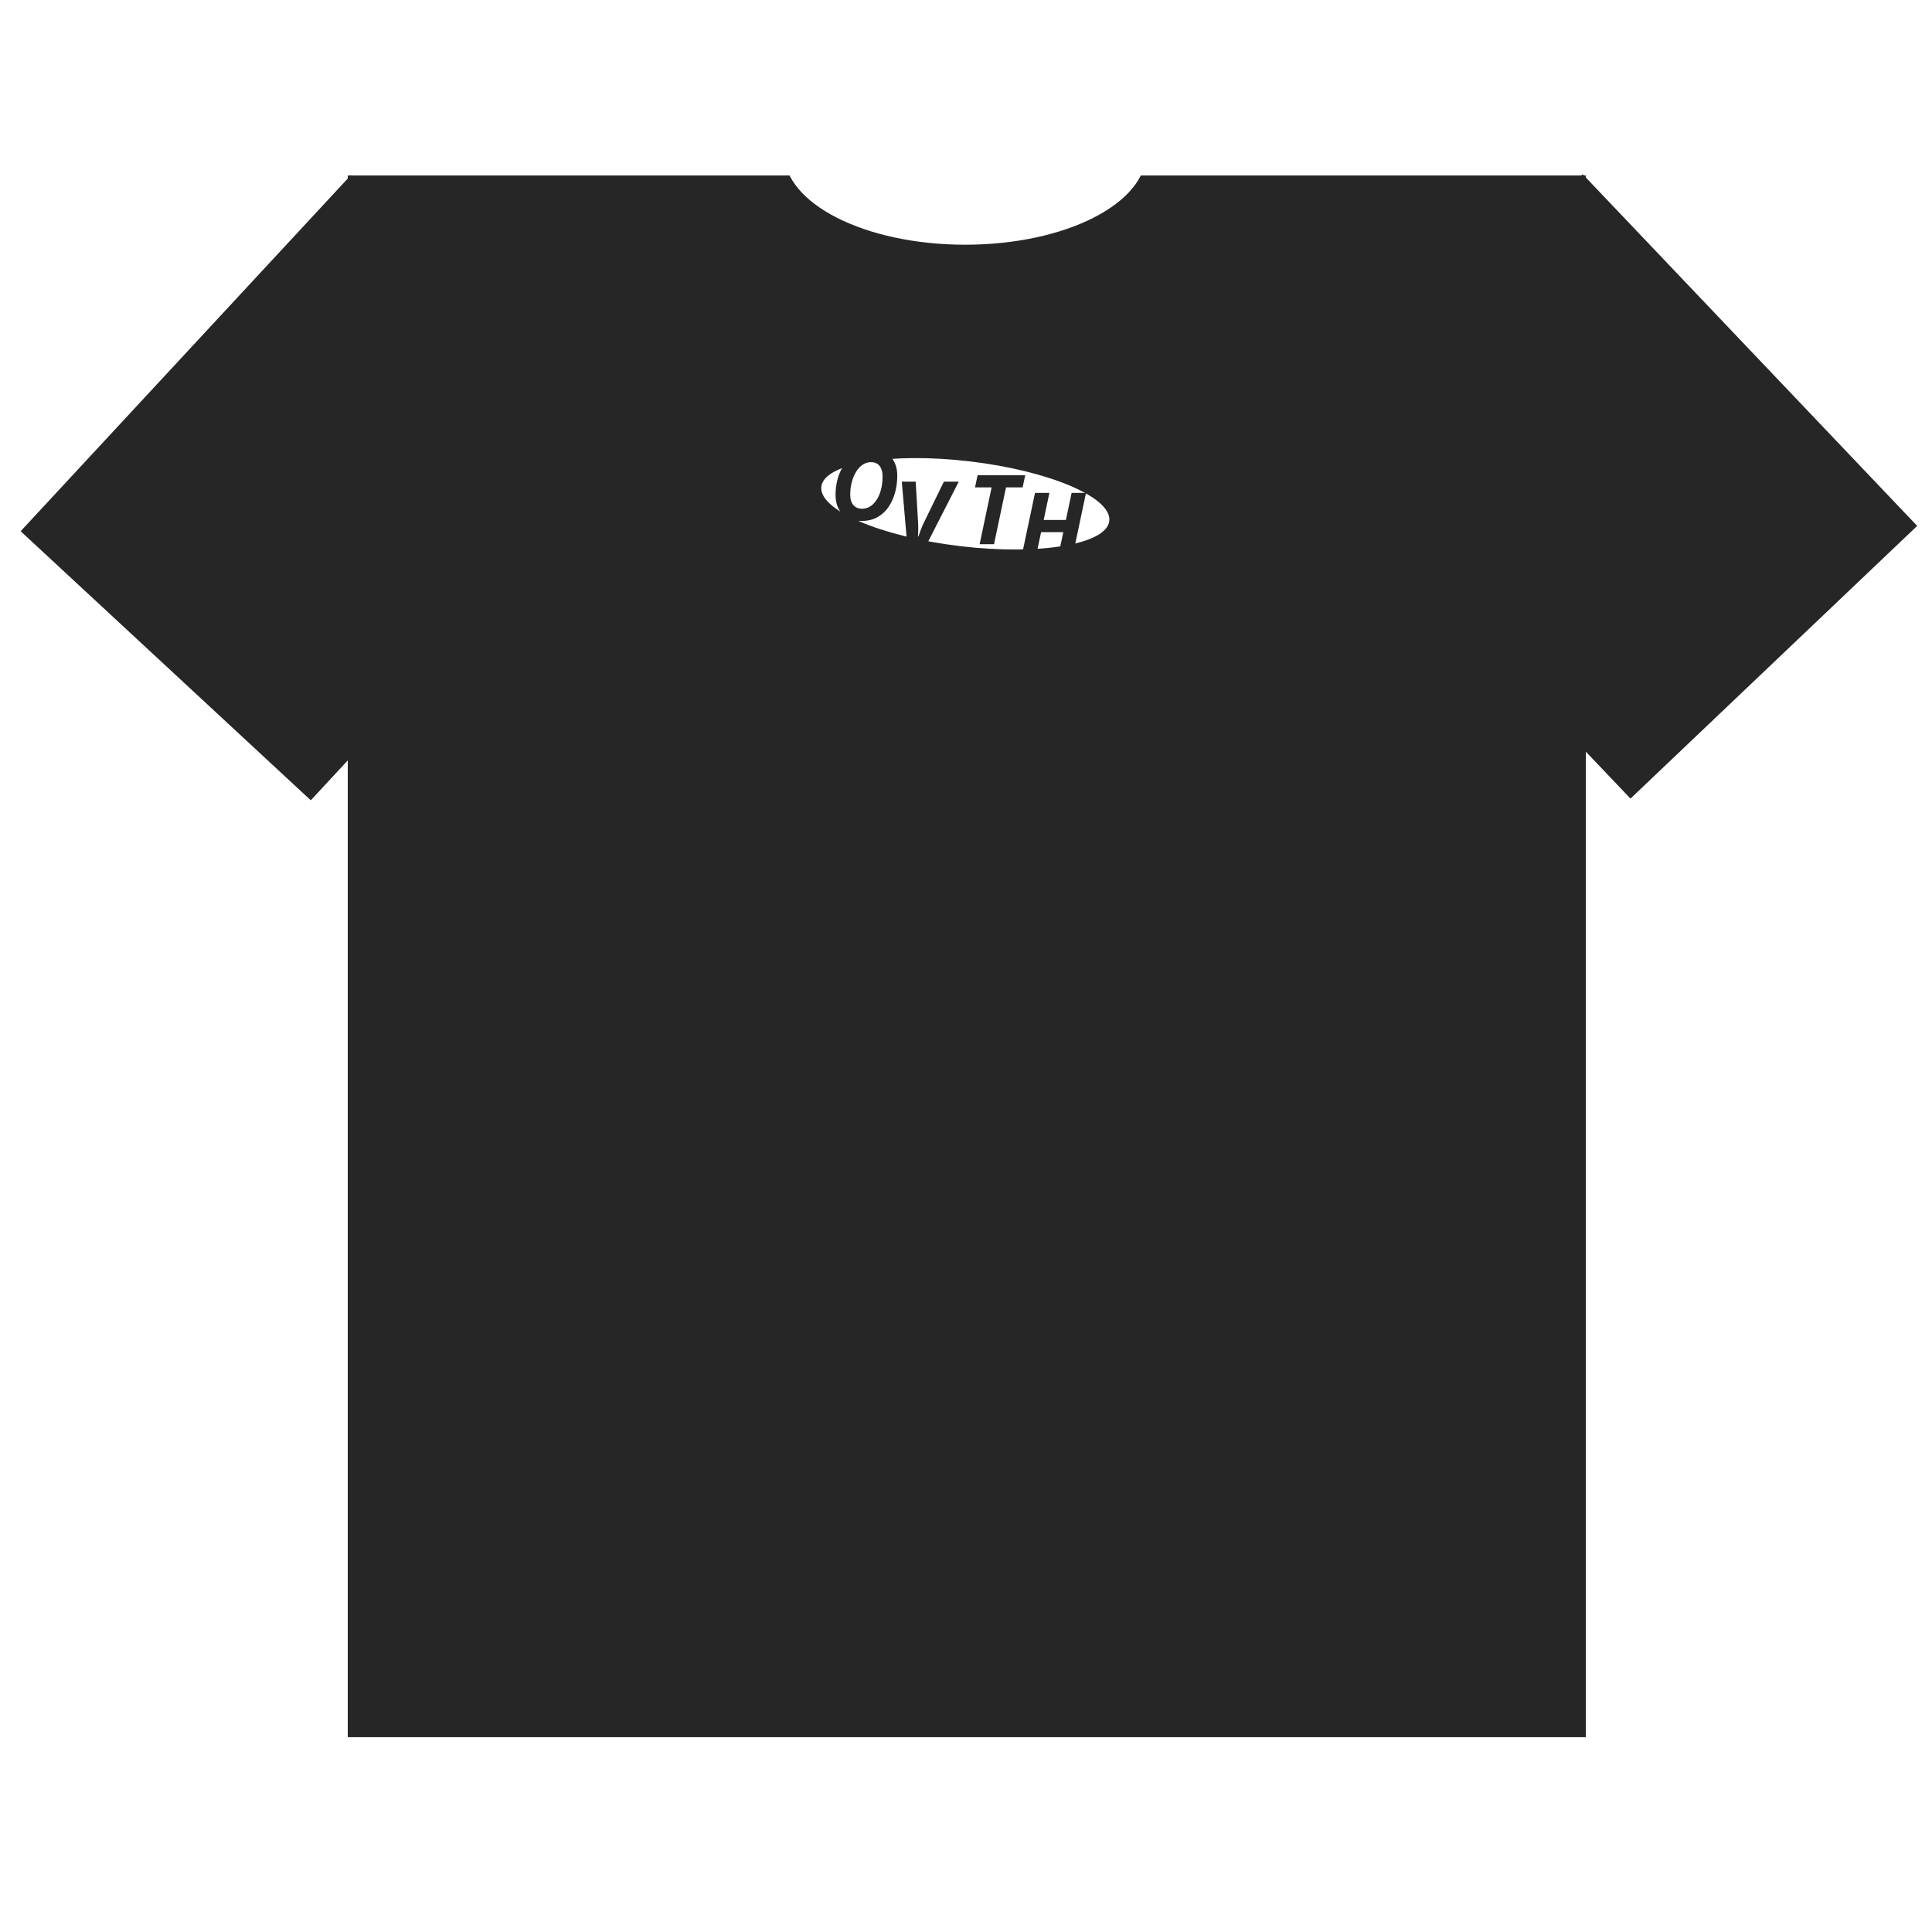
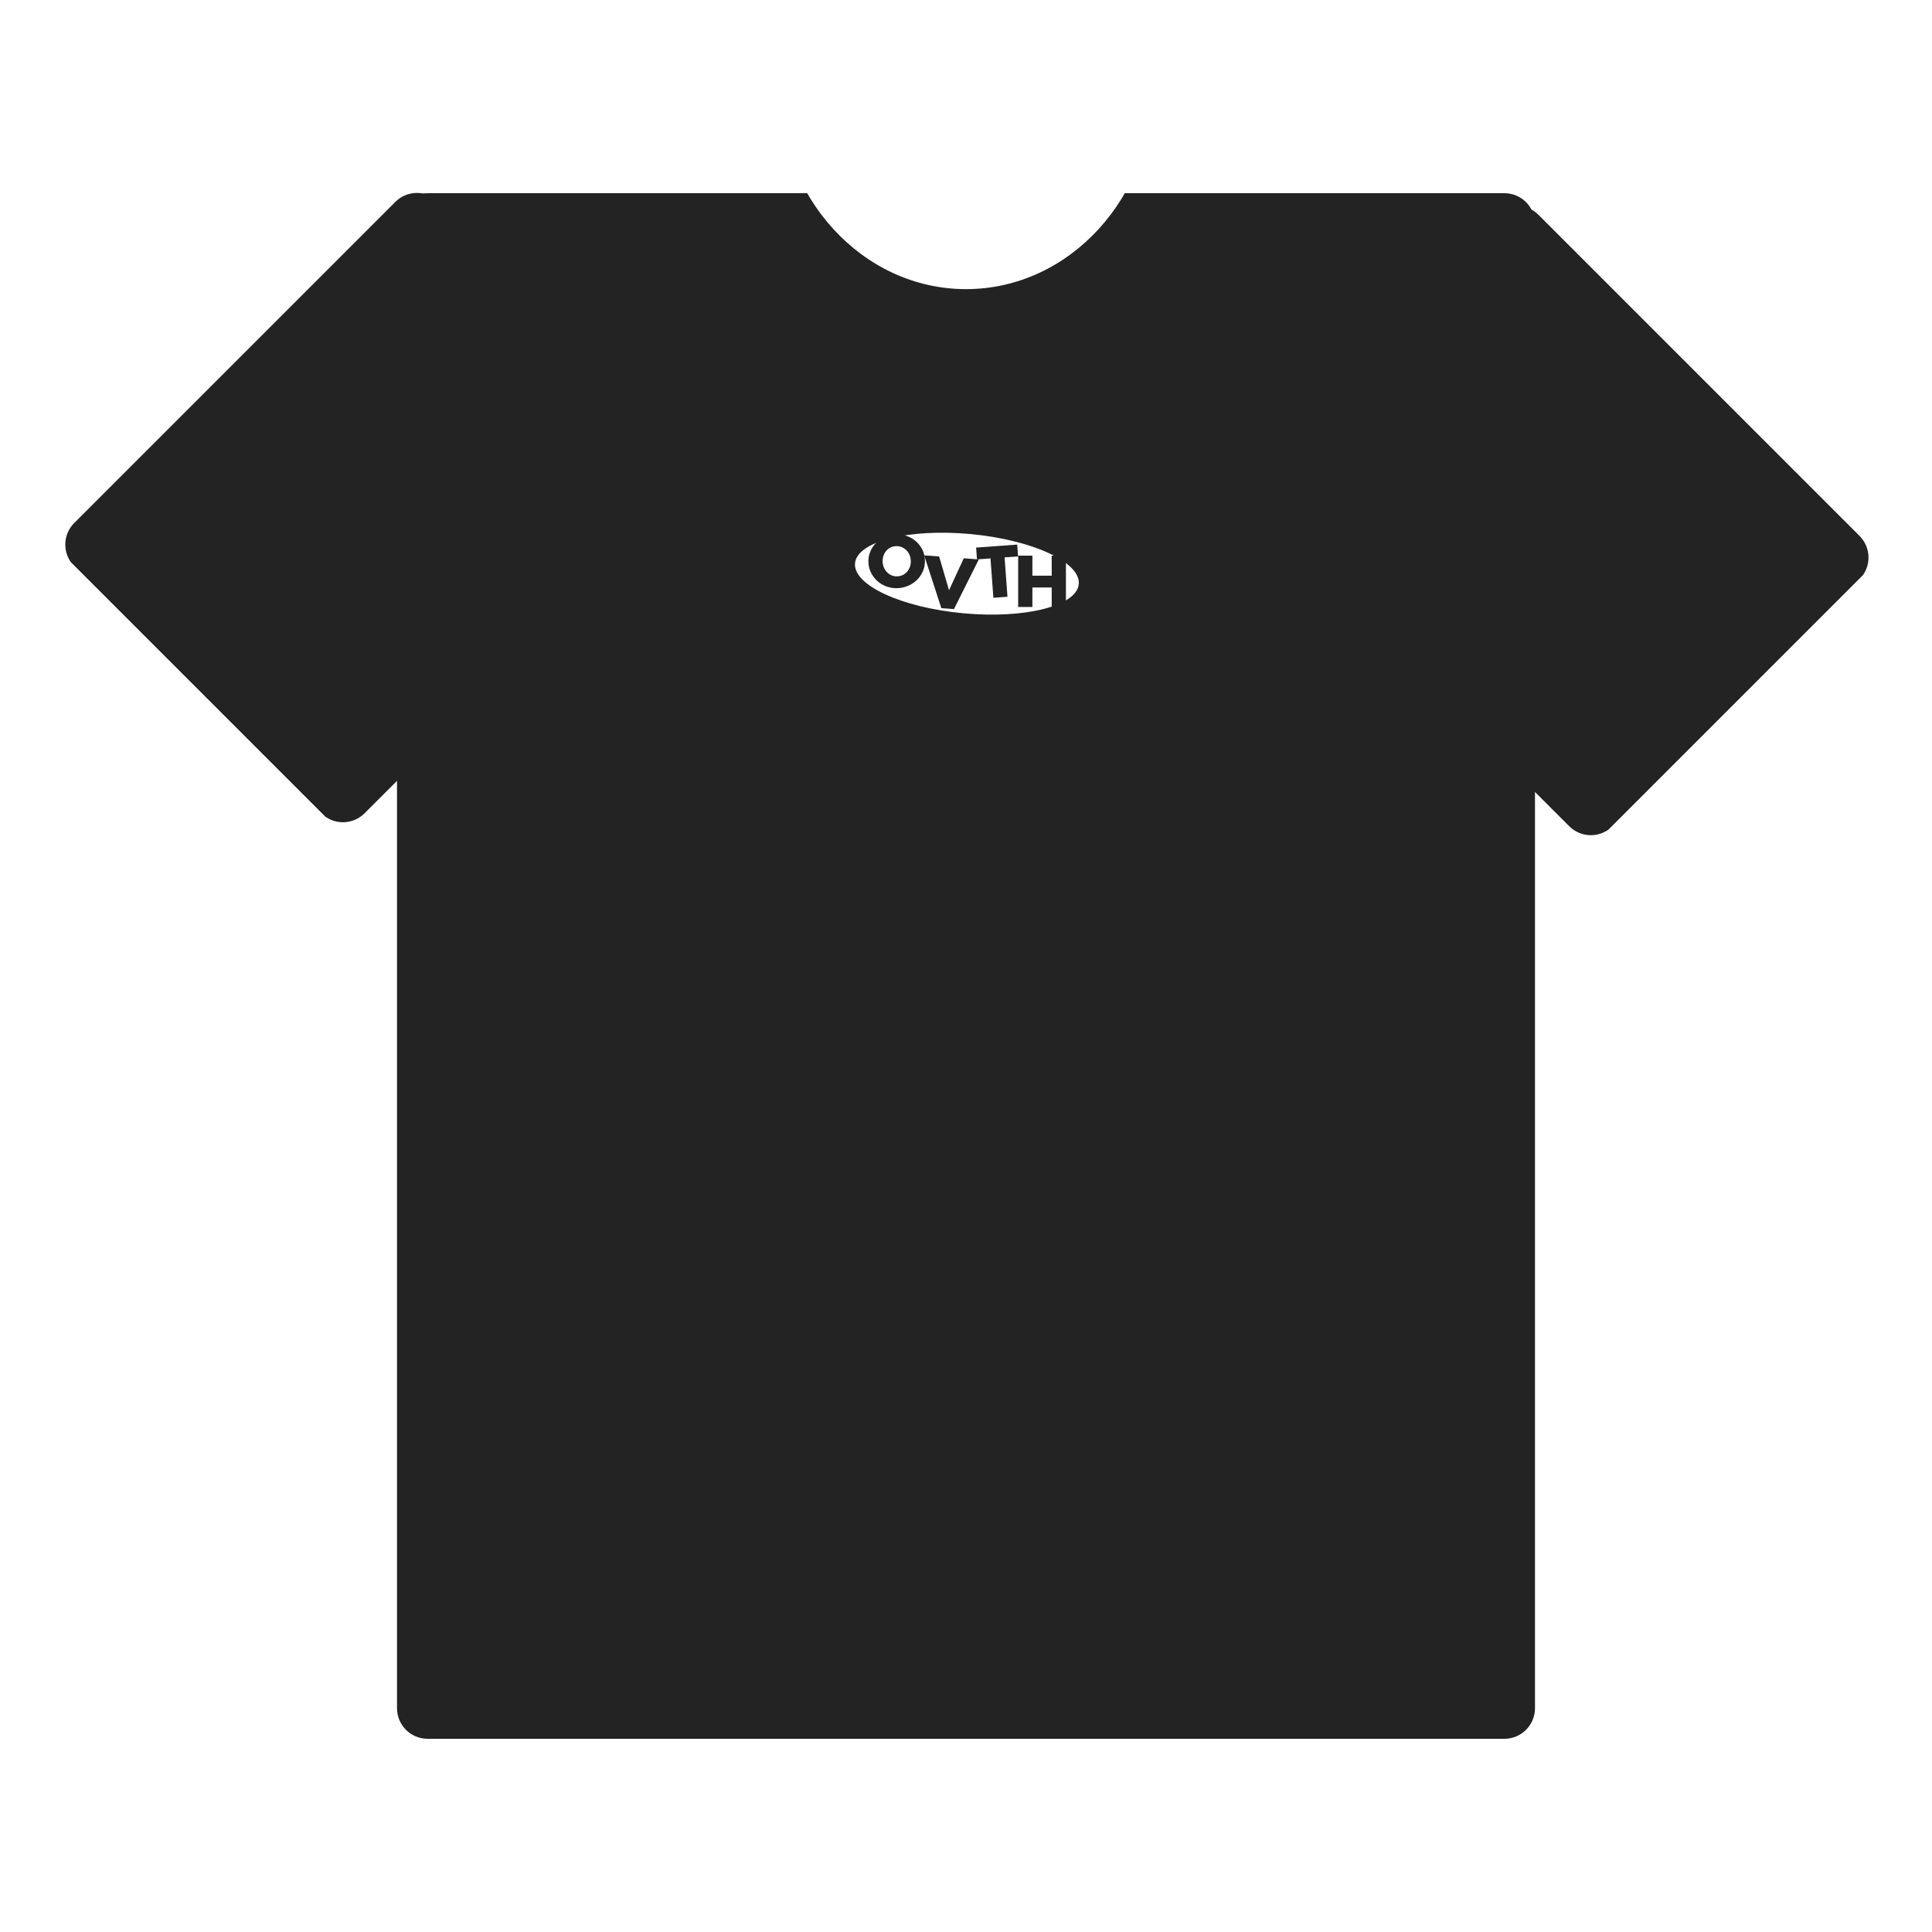
- <svg xmlns="http://www.w3.org/2000/svg" width="1200" height="1200" overflow="hidden">
-   <g>
-     <rect x="0" y="0" width="1200" height="1200" fill="#FFFFFF" />
-     <rect x="216" y="109" width="769" height="970" fill="#262626" />
-     <path d="M983.062 108.222 1190.8 326.647 1012.72 496.025 804.975 277.6Z" fill="#262626" fill-rule="evenodd" />
-     <path d="M398.161 275.901 193.027 497.078 12.828 329.949 217.961 108.772Z" fill="#262626" fill-rule="evenodd" />
-     <path d="M487 95C487 63.52 537.368 38 599.5 38 661.632 38 712 63.52 712 95 712 126.48 661.632 152 599.5 152 537.368 152 487 126.48 487 95Z" fill="#FFFFFF" fill-rule="evenodd" />
-     <path d="M510.141 302.258C511.873 287.729 553.316 280.724 602.708 286.611 652.099 292.499 690.735 309.05 689.003 323.579 687.271 338.108 645.828 345.113 596.436 339.225 547.045 333.338 508.409 316.787 510.141 302.258Z" fill="#FFFFFF" fill-rule="evenodd" />
-     <text fill="#262626" font-family="Aptos Black,Aptos Black_MSFontService,sans-serif" font-style="italic" font-weight="900" font-size="60" transform="translate(515.376 323)">O</text>
-     <text fill="#262626" font-family="Aptos Black,Aptos Black_MSFontService,sans-serif" font-style="italic" font-weight="900" font-size="60" transform="translate(554.709 342)">V</text>
-     <text fill="#262626" font-family="Aptos Black,Aptos Black_MSFontService,sans-serif" font-style="italic" font-weight="900" font-size="60" transform="translate(600.671 338)">T</text>
-     <text fill="#262626" font-family="Aptos Black,Aptos Black_MSFontService,sans-serif" font-style="italic" font-weight="900" font-size="60" transform="translate(632.238 349)">H</text>
+ <svg xmlns="http://www.w3.org/2000/svg" width="1200" zoomAndPan="magnify" viewBox="0 0 900 900" height="1200" preserveAspectRatio="xMidYMid meet" version="1.0">
+   <defs>
+     <g />
+     <clipPath id="e96e4fac7f">
+       <path d="M 184.945 90 L 715.055 90 L 715.055 810 L 184.945 810 Z M 184.945 90 " clip-rule="nonzero" />
+     </clipPath>
+     <clipPath id="9ab7ac6e90">
+       <path d="M 199.195 90 L 700.805 90 C 708.676 90 715.055 96.379 715.055 104.25 L 715.055 795.75 C 715.055 803.621 708.676 810 700.805 810 L 199.195 810 C 191.324 810 184.945 803.621 184.945 795.75 L 184.945 104.25 C 184.945 96.379 191.324 90 199.195 90 Z M 199.195 90 " clip-rule="nonzero" />
+     </clipPath>
+     <clipPath id="48fffcac8c">
+       <path d="M 0.945 0 L 531.055 0 L 531.055 720 L 0.945 720 Z M 0.945 0 " clip-rule="nonzero" />
+     </clipPath>
+     <clipPath id="282b84be17">
+       <path d="M 15.195 0 L 516.805 0 C 524.676 0 531.055 6.379 531.055 14.25 L 531.055 705.75 C 531.055 713.621 524.676 720 516.805 720 L 15.195 720 C 7.324 720 0.945 713.621 0.945 705.75 L 0.945 14.25 C 0.945 6.379 7.324 0 15.195 0 Z M 15.195 0 " clip-rule="nonzero" />
+     </clipPath>
+     <clipPath id="3c3e73e399">
+       <rect x="0" width="532" y="0" height="720" />
+     </clipPath>
+     <clipPath id="47bd9462d0">
+       <path d="M 577 95 L 871 95 L 871 390 L 577 390 Z M 577 95 " clip-rule="nonzero" />
+     </clipPath>
+     <clipPath id="ba95382a88">
+       <path d="M 571.355 225.234 L 706.594 89.996 L 876.699 260.102 L 741.461 395.344 Z M 571.355 225.234 " clip-rule="nonzero" />
+     </clipPath>
+     <clipPath id="c7ae505cdf">
+       <path d="M 581.43 215.16 L 696.516 100.07 C 702.082 94.508 711.105 94.508 716.672 100.07 L 866.246 249.648 C 871.809 255.211 871.809 264.234 866.246 269.801 L 751.156 384.887 C 745.594 390.453 736.57 390.453 731.004 384.887 L 581.43 235.312 C 575.863 229.746 575.863 220.727 581.43 215.16 Z M 581.43 215.16 " clip-rule="nonzero" />
+     </clipPath>
+     <clipPath id="a368c9ce7f">
+       <path d="M 0 0 L 294 0 L 294 295 L 0 295 Z M 0 0 " clip-rule="nonzero" />
+     </clipPath>
+     <clipPath id="6206b0613c">
+       <path d="M -5.645 130.234 L 129.594 -5.004 L 299.699 165.102 L 164.461 300.344 Z M -5.645 130.234 " clip-rule="nonzero" />
+     </clipPath>
+     <clipPath id="ec8764dacd">
+       <path d="M 4.43 120.16 L 119.516 5.07 C 125.082 -0.492 134.105 -0.492 139.672 5.07 L 289.246 154.648 C 294.809 160.211 294.809 169.234 289.246 174.801 L 174.156 289.887 C 168.594 295.453 159.57 295.453 154.004 289.887 L 4.43 140.312 C -1.137 134.746 -1.137 125.727 4.43 120.16 Z M 4.43 120.16 " clip-rule="nonzero" />
+     </clipPath>
+     <clipPath id="a3a6810f71">
+       <rect x="0" width="294" y="0" height="295" />
+     </clipPath>
+     <clipPath id="5b8b3bde2c">
+       <path d="M 30 89 L 324 89 L 324 384 L 30 384 Z M 30 89 " clip-rule="nonzero" />
+     </clipPath>
+     <clipPath id="4a84d34b92">
+       <path d="M 194.242 83.969 L 329.484 219.211 L 159.375 389.316 L 24.137 254.078 Z M 194.242 83.969 " clip-rule="nonzero" />
+     </clipPath>
+     <clipPath id="5cba78bfe7">
+       <path d="M 204.32 94.047 L 319.406 209.133 C 324.973 214.699 324.973 223.723 319.406 229.285 L 169.832 378.863 C 164.266 384.426 155.246 384.426 149.68 378.863 L 34.594 263.773 C 29.027 258.211 29.027 249.188 34.594 243.621 L 184.168 94.047 C 189.73 88.48 198.754 88.48 204.32 94.047 Z M 204.32 94.047 " clip-rule="nonzero" />
+     </clipPath>
+     <clipPath id="bb5defe636">
+       <path d="M 0 0 L 294 0 L 294 295 L 0 295 Z M 0 0 " clip-rule="nonzero" />
+     </clipPath>
+     <clipPath id="40db9e8894">
+       <path d="M 164.242 -5.031 L 299.484 130.211 L 129.375 300.316 L -5.863 165.078 Z M 164.242 -5.031 " clip-rule="nonzero" />
+     </clipPath>
+     <clipPath id="d048588e81">
+       <path d="M 174.32 5.047 L 289.406 120.133 C 294.973 125.699 294.973 134.723 289.406 140.285 L 139.832 289.863 C 134.266 295.426 125.246 295.426 119.68 289.863 L 4.594 174.773 C -0.973 169.211 -0.973 160.188 4.594 154.621 L 154.168 5.047 C 159.73 -0.52 168.754 -0.52 174.32 5.047 Z M 174.32 5.047 " clip-rule="nonzero" />
+     </clipPath>
+     <clipPath id="46190ed7c6">
+       <rect x="0" width="294" y="0" height="295" />
+     </clipPath>
+     <clipPath id="b95c8ba1ea">
+       <path d="M 362.59 0 L 537.41 0 L 537.41 134.703 L 362.59 134.703 Z M 362.59 0 " clip-rule="nonzero" />
+     </clipPath>
+     <clipPath id="147c02de7d">
+       <path d="M 450 -56.508 C 401.723 -56.508 362.59 -13.707 362.59 39.09 C 362.59 91.887 401.723 134.688 450 134.688 C 498.277 134.688 537.41 91.887 537.41 39.09 C 537.41 -13.707 498.277 -56.508 450 -56.508 Z M 450 -56.508 " clip-rule="nonzero" />
+     </clipPath>
+     <clipPath id="6221334973">
+       <path d="M 0.59 0 L 175.41 0 L 175.41 134.703 L 0.59 134.703 Z M 0.59 0 " clip-rule="nonzero" />
+     </clipPath>
+     <clipPath id="41f33696a3">
+       <path d="M 88 -56.508 C 39.723 -56.508 0.59 -13.707 0.59 39.09 C 0.59 91.887 39.723 134.688 88 134.688 C 136.277 134.688 175.41 91.887 175.41 39.09 C 175.41 -13.707 136.277 -56.508 88 -56.508 Z M 88 -56.508 " clip-rule="nonzero" />
+     </clipPath>
+     <clipPath id="5d1af86b6a">
+       <rect x="0" width="176" y="0" height="135" />
+     </clipPath>
+     <clipPath id="3c3221ea33">
+       <path d="M 398 248 L 503 248 L 503 287 L 398 287 Z M 398 248 " clip-rule="nonzero" />
+     </clipPath>
+     <clipPath id="2b69ac3c1a">
+       <path d="M 400.02 243.934 L 504.359 253.656 L 500.926 290.547 L 396.582 280.828 Z M 400.02 243.934 " clip-rule="nonzero" />
+     </clipPath>
+     <clipPath id="522ec2969e">
+       <path d="M 452.137 248.789 C 423.355 246.109 399.25 252.195 398.301 262.383 C 397.352 272.57 419.918 283.004 448.699 285.684 C 477.484 288.363 501.586 282.281 502.535 272.094 C 503.484 261.902 480.922 251.473 452.137 248.789 Z M 452.137 248.789 " clip-rule="nonzero" />
+     </clipPath>
+     <clipPath id="5c8ba45754">
+       <path d="M 0 0 L 105 0 L 105 39 L 0 39 Z M 0 0 " clip-rule="nonzero" />
+     </clipPath>
+     <clipPath id="cb9870275e">
+       <path d="M 2.02 -4.066 L 106.359 5.656 L 102.926 42.547 L -1.418 32.828 Z M 2.02 -4.066 " clip-rule="nonzero" />
+     </clipPath>
+     <clipPath id="37bcc647a1">
+       <path d="M 54.137 0.789 C 25.355 -1.891 1.25 4.195 0.301 14.383 C -0.648 24.57 21.918 35.004 50.699 37.684 C 79.484 40.363 103.586 34.281 104.535 24.094 C 105.484 13.902 82.922 3.473 54.137 0.789 Z M 54.137 0.789 " clip-rule="nonzero" />
+     </clipPath>
+     <clipPath id="1cfa259446">
+       <rect x="0" width="105" y="0" height="39" />
+     </clipPath>
+   </defs>
+   <rect x="-90" width="1080" fill="#ffffff" y="-90" height="1080" fill-opacity="1" />
+   <rect x="-90" width="1080" fill="#ffffff" y="-90" height="1080" fill-opacity="1" />
+   <g clip-path="url(#e96e4fac7f)">
+     <g clip-path="url(#9ab7ac6e90)">
+       <g transform="matrix(1, 0, 0, 1, 184, 90)">
+         <g clip-path="url(#3c3e73e399)">
+           <g clip-path="url(#48fffcac8c)">
+             <g clip-path="url(#282b84be17)">
+               <path fill="#242323" d="M 0.945 0 L 531.055 0 L 531.055 720.621 L 0.945 720.621 Z M 0.945 0 " fill-opacity="1" fill-rule="nonzero" />
+             </g>
+           </g>
+         </g>
+       </g>
+     </g>
+   </g>
+   <g clip-path="url(#47bd9462d0)">
+     <g clip-path="url(#ba95382a88)">
+       <g clip-path="url(#c7ae505cdf)">
+         <g transform="matrix(1, 0, 0, 1, 577, 95)">
+           <g clip-path="url(#a3a6810f71)">
+             <g clip-path="url(#a368c9ce7f)">
+               <g clip-path="url(#6206b0613c)">
+                 <g clip-path="url(#ec8764dacd)">
+                   <path fill="#242323" d="M -5.645 130.234 L 129.594 -5.004 L 299.172 164.574 L 163.934 299.816 Z M -5.645 130.234 " fill-opacity="1" fill-rule="nonzero" />
+                 </g>
+               </g>
+             </g>
+           </g>
+         </g>
+       </g>
+     </g>
+   </g>
+   <g clip-path="url(#5b8b3bde2c)">
+     <g clip-path="url(#4a84d34b92)">
+       <g clip-path="url(#5cba78bfe7)">
+         <g transform="matrix(1, 0, 0, 1, 30, 89)">
+           <g clip-path="url(#46190ed7c6)">
+             <g clip-path="url(#bb5defe636)">
+               <g clip-path="url(#40db9e8894)">
+                 <g clip-path="url(#d048588e81)">
+                   <path fill="#242323" d="M 164.242 -5.031 L 299.484 130.211 L 129.906 299.789 L -5.336 164.547 Z M 164.242 -5.031 " fill-opacity="1" fill-rule="nonzero" />
+                 </g>
+               </g>
+             </g>
+           </g>
+         </g>
+       </g>
+     </g>
+   </g>
+   <g clip-path="url(#b95c8ba1ea)">
+     <g clip-path="url(#147c02de7d)">
+       <g transform="matrix(1, 0, 0, 1, 362, 0.000000000000108392)">
+         <g clip-path="url(#5d1af86b6a)">
+           <g clip-path="url(#6221334973)">
+             <g clip-path="url(#41f33696a3)">
+               <path fill="#ffffff" d="M 0.59 -56.508 L 175.41 -56.508 L 175.41 134.703 L 0.59 134.703 Z M 0.59 -56.508 " fill-opacity="1" fill-rule="nonzero" />
+             </g>
+           </g>
+         </g>
+       </g>
+     </g>
+   </g>
+   <g clip-path="url(#3c3221ea33)">
+     <g clip-path="url(#2b69ac3c1a)">
+       <g clip-path="url(#522ec2969e)">
+         <g transform="matrix(1, 0, 0, 1, 398, 248)">
+           <g clip-path="url(#1cfa259446)">
+             <g clip-path="url(#5c8ba45754)">
+               <g clip-path="url(#cb9870275e)">
+                 <g clip-path="url(#37bcc647a1)">
+                   <path fill="#ffffff" d="M 2.02 -4.066 L 106.219 5.641 L 102.781 42.535 L -1.418 32.828 Z M 2.02 -4.066 " fill-opacity="1" fill-rule="nonzero" />
+                 </g>
+               </g>
+             </g>
+           </g>
+         </g>
+       </g>
+     </g>
+   </g>
+   <g fill="#242323" fill-opacity="1">
+     <g transform="translate(403.8553, 274.3888)">
+       <g>
+         <path d="M 13 -25.453 C 14.77 -25.566 16.473 -25.367 18.109 -24.859 C 19.742 -24.348 21.195 -23.57 22.469 -22.531 C 23.738 -21.5 24.773 -20.242 25.578 -18.766 C 26.391 -17.285 26.859 -15.645 26.984 -13.844 C 27.109 -12.031 26.863 -10.328 26.25 -8.734 C 25.633 -7.148 24.758 -5.758 23.625 -4.562 C 22.488 -3.375 21.148 -2.414 19.609 -1.688 C 18.078 -0.957 16.441 -0.535 14.703 -0.422 C 12.953 -0.297 11.254 -0.492 9.609 -1.016 C 7.973 -1.547 6.52 -2.332 5.25 -3.375 C 3.977 -4.426 2.93 -5.695 2.109 -7.188 C 1.297 -8.676 0.828 -10.301 0.703 -12.062 C 0.578 -13.863 0.82 -15.551 1.438 -17.125 C 2.051 -18.707 2.926 -20.098 4.062 -21.297 C 5.195 -22.492 6.535 -23.453 8.078 -24.172 C 9.629 -24.898 11.27 -25.328 13 -25.453 Z M 7.312 -12.5 C 7.375 -11.562 7.594 -10.68 7.969 -9.859 C 8.352 -9.035 8.852 -8.316 9.469 -7.703 C 10.094 -7.098 10.816 -6.629 11.641 -6.297 C 12.473 -5.973 13.367 -5.848 14.328 -5.922 C 15.305 -5.984 16.188 -6.234 16.969 -6.672 C 17.758 -7.109 18.422 -7.672 18.953 -8.359 C 19.484 -9.047 19.875 -9.82 20.125 -10.688 C 20.383 -11.551 20.484 -12.453 20.422 -13.391 C 20.359 -14.348 20.133 -15.242 19.75 -16.078 C 19.363 -16.91 18.859 -17.617 18.234 -18.203 C 17.609 -18.797 16.879 -19.254 16.047 -19.578 C 15.223 -19.898 14.332 -20.031 13.375 -19.969 C 12.395 -19.895 11.516 -19.641 10.734 -19.203 C 9.953 -18.766 9.297 -18.203 8.766 -17.516 C 8.242 -16.828 7.852 -16.051 7.594 -15.188 C 7.344 -14.332 7.25 -13.438 7.312 -12.5 Z M 7.312 -12.5 " />
+       </g>
+     </g>
+   </g>
+   <g fill="#242323" fill-opacity="1">
+     <g transform="translate(430.0778, 282.68)">
+       <g>
+         <path d="M 0.438 -23.969 L 7.406 -23.453 L 11.984 -7.844 L 12.062 -7.844 L 18.891 -22.609 L 25.891 -22.078 L 14.312 1.062 L 8.438 0.625 Z M 0.438 -23.969 " />
+       </g>
+     </g>
+   </g>
+   <g fill="#242323" fill-opacity="1">
+     <g transform="translate(455.7091, 278.9907)">
+       <g>
+         <path d="M -1 -23.906 L 18.141 -25.297 L 18.547 -19.797 L 12.266 -19.344 L 13.609 -1 L 7.047 -0.516 L 5.703 -18.859 L -0.594 -18.406 Z M -1 -23.906 " />
+       </g>
+     </g>
+   </g>
+   <g fill="#242323" fill-opacity="1">
+     <g transform="translate(472.067, 282.7543)">
+       <g>
+         <path d="M 8.859 -23.906 L 8.859 -14.578 L 17.859 -14.578 L 17.859 -23.906 L 24.484 -23.906 L 24.484 0 L 17.859 0 L 17.859 -9.078 L 8.859 -9.078 L 8.859 0 L 2.234 0 L 2.234 -23.906 Z M 8.859 -23.906 " />
+       </g>
+     </g>
  </g>
</svg>
